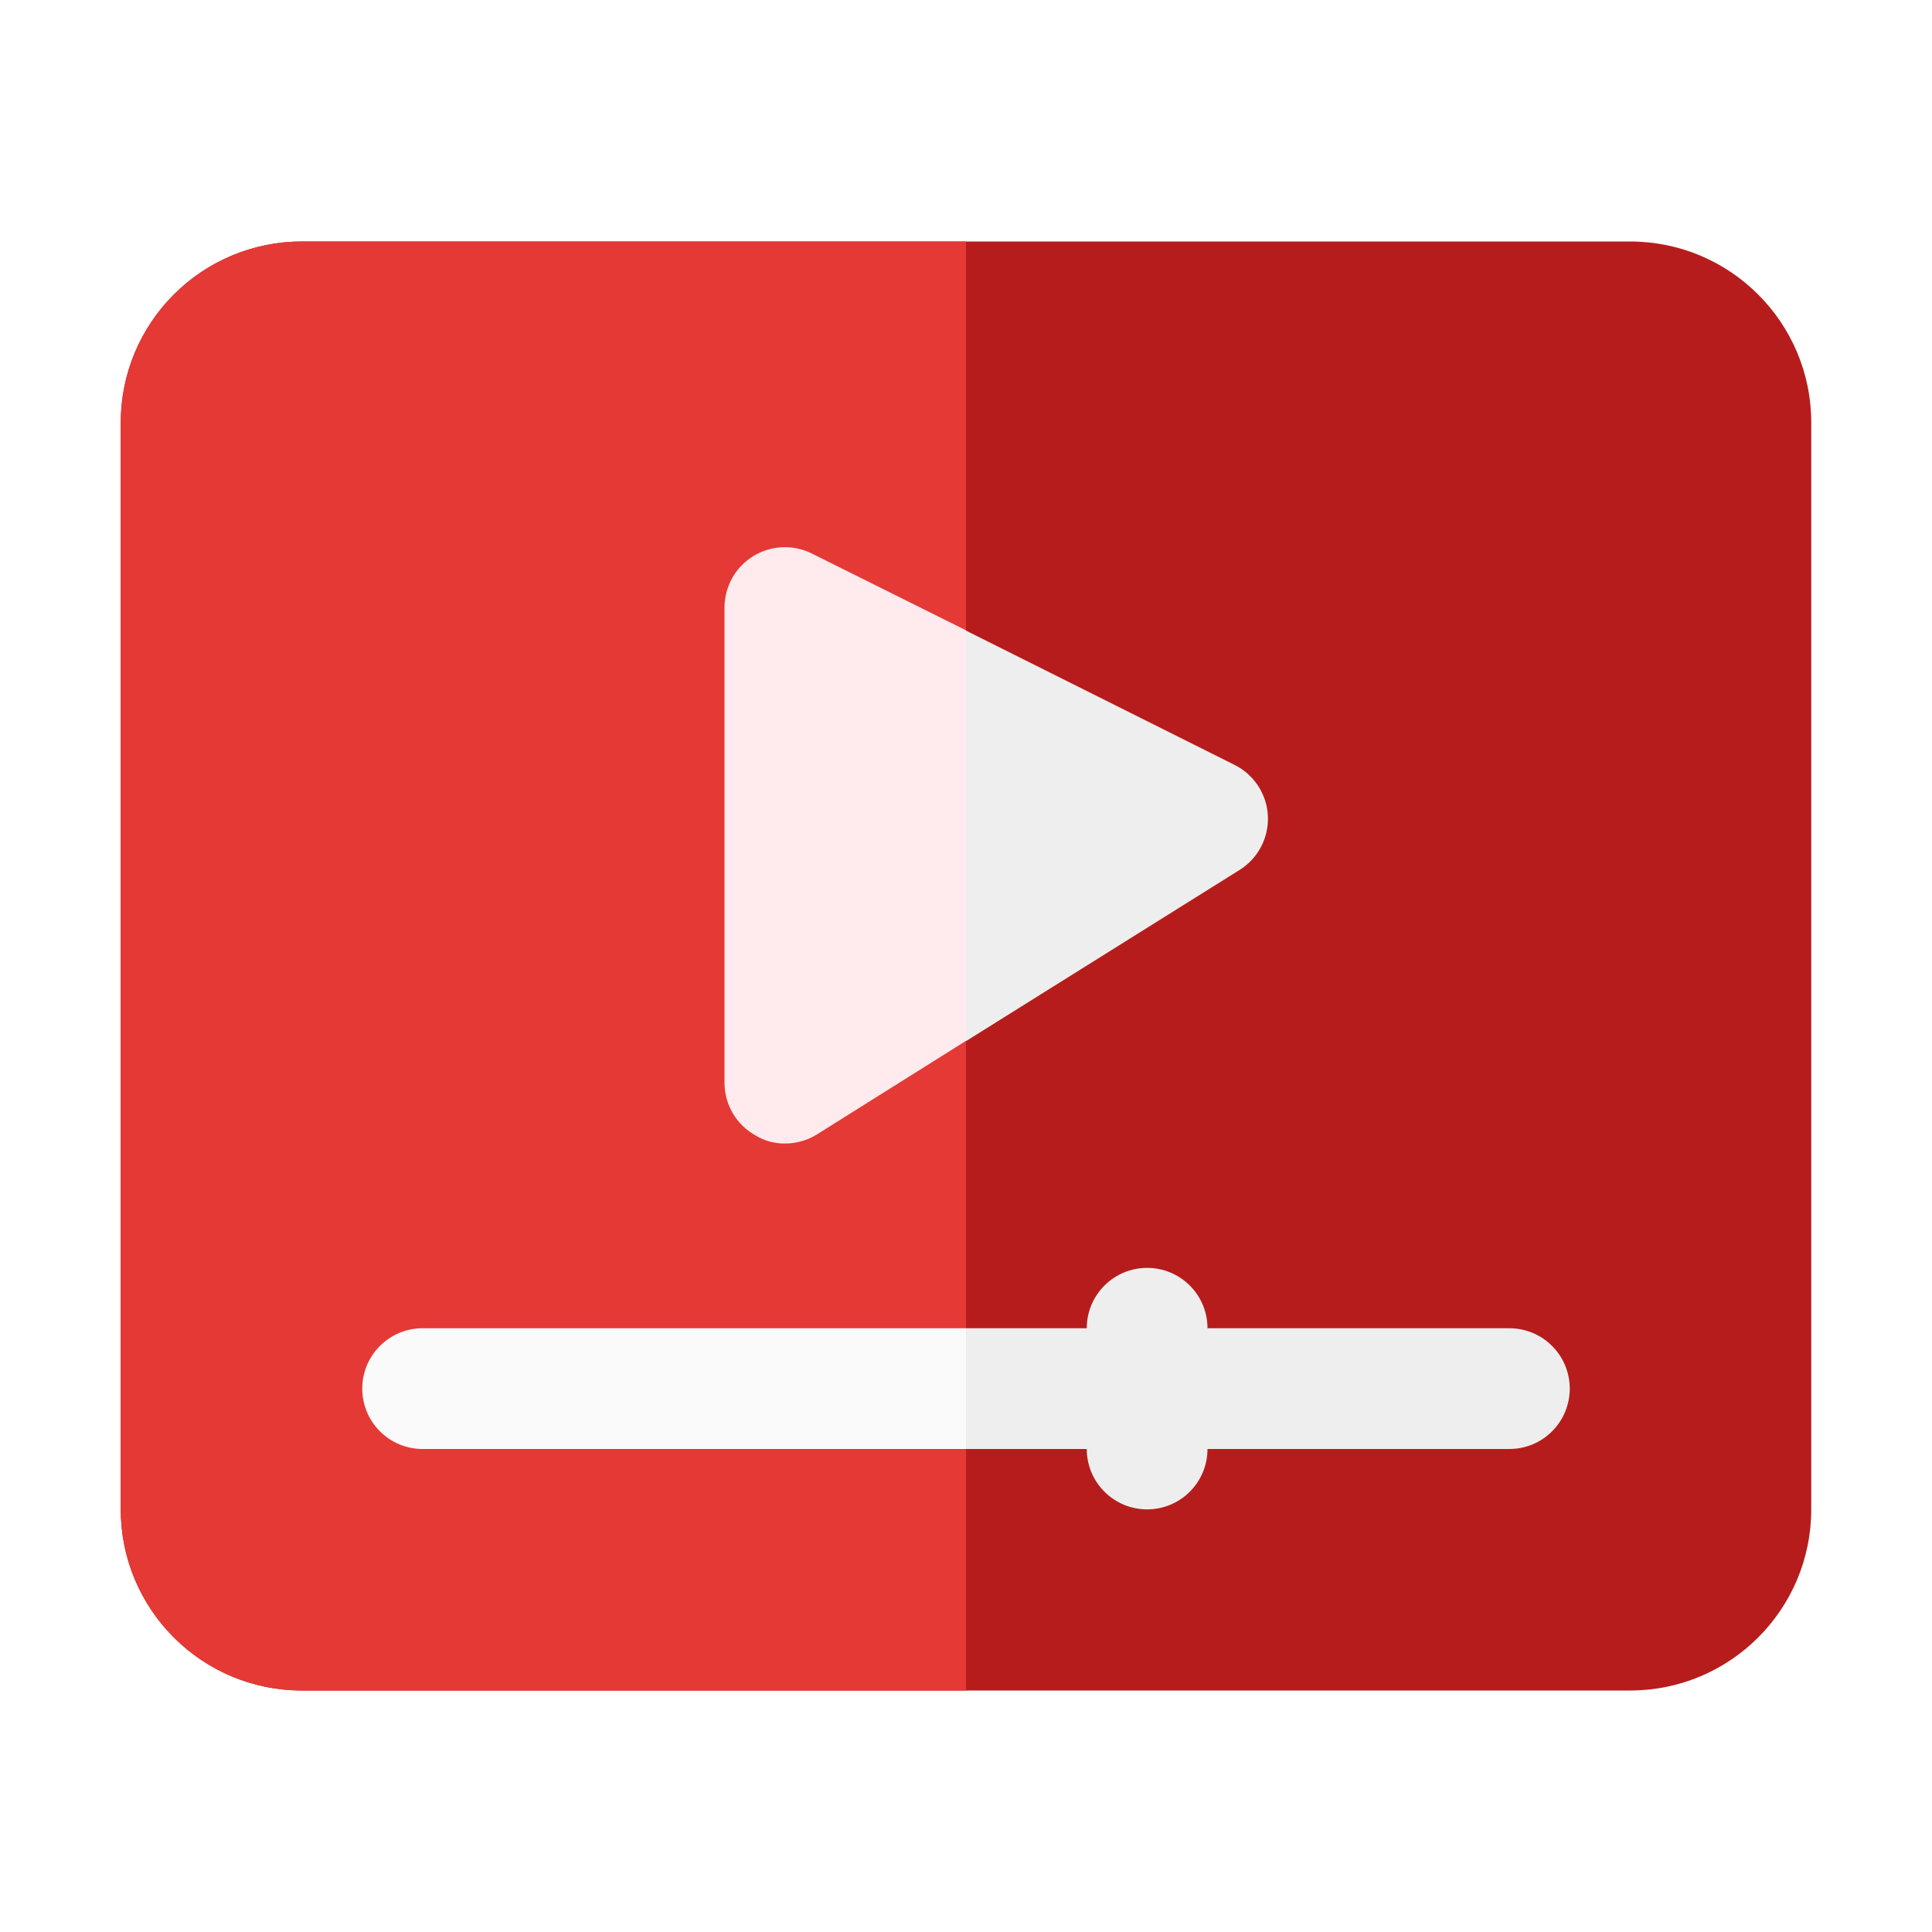
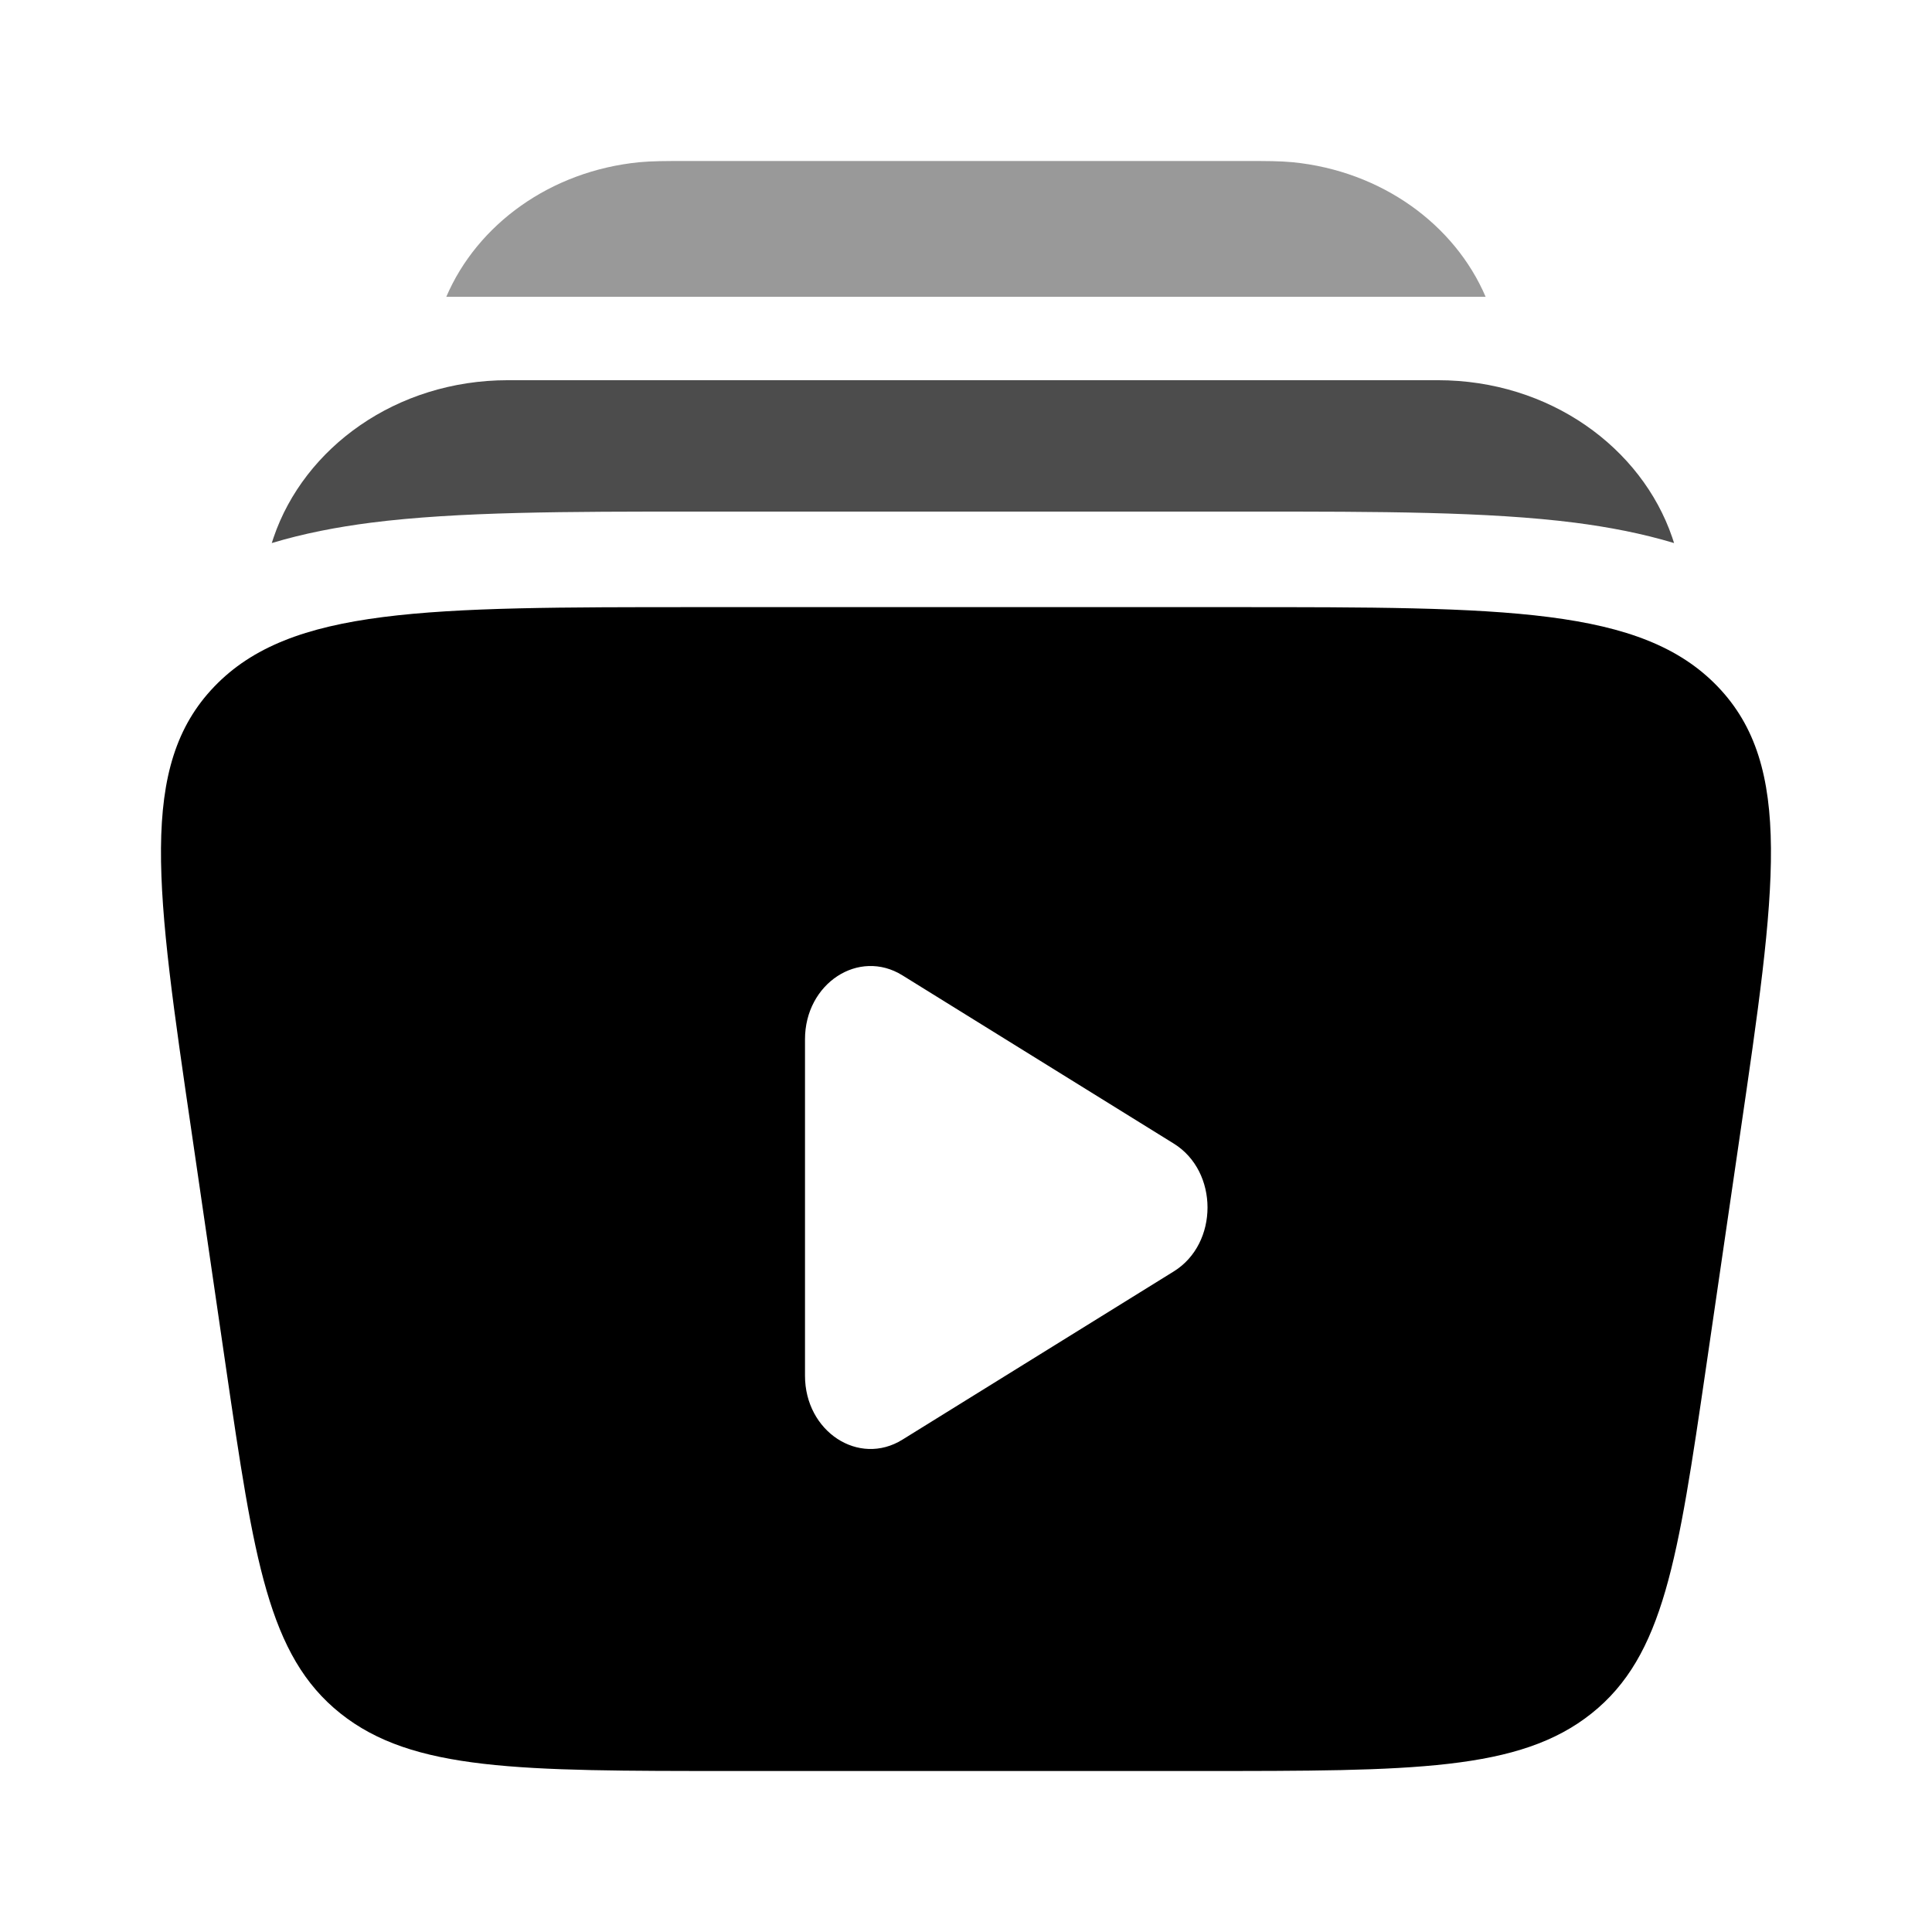
- <svg xmlns="http://www.w3.org/2000/svg" width="800px" height="800px" viewBox="0 0 32 32" fill="none">
-   <path d="M27 4H5C3.343 4 2 5.343 2 7V25C2 26.657 3.343 28 5 28H27C28.657 28 30 26.657 30 25V7C30 5.343 28.657 4 27 4Z" fill="#B71C1C" />
-   <path d="M25 24H7C6.735 24 6.48 23.895 6.293 23.707C6.105 23.52 6 23.265 6 23C6 22.735 6.105 22.48 6.293 22.293C6.48 22.105 6.735 22 7 22H25C25.265 22 25.52 22.105 25.707 22.293C25.895 22.48 26 22.735 26 23C26 23.265 25.895 23.52 25.707 23.707C25.52 23.895 25.265 24 25 24Z" fill="#EEEEEE" />
-   <path d="M19 25C18.735 25 18.48 24.895 18.293 24.707C18.105 24.52 18 24.265 18 24V22C18 21.735 18.105 21.48 18.293 21.293C18.48 21.105 18.735 21 19 21C19.265 21 19.52 21.105 19.707 21.293C19.895 21.48 20 21.735 20 22V24C20 24.265 19.895 24.52 19.707 24.707C19.52 24.895 19.265 25 19 25Z" fill="#EEEEEE" />
-   <path d="M20.45 12.67L13.45 9.17C13.298 9.093 13.129 9.057 12.958 9.064C12.788 9.071 12.622 9.122 12.477 9.211C12.332 9.3 12.211 9.425 12.128 9.573C12.045 9.722 12.001 9.889 12 10.06V17.94C12.001 18.118 12.05 18.293 12.142 18.446C12.233 18.599 12.364 18.724 12.52 18.81C12.665 18.897 12.831 18.942 13 18.94C13.187 18.941 13.371 18.889 13.53 18.79L20.53 14.41C20.682 14.316 20.805 14.182 20.888 14.024C20.97 13.866 21.009 13.688 21 13.51C20.991 13.334 20.935 13.164 20.838 13.016C20.741 12.868 20.608 12.749 20.45 12.67Z" fill="#EEEEEE" />
-   <path d="M5 4C4.204 4 3.441 4.316 2.879 4.879C2.316 5.441 2 6.204 2 7V25C2 25.796 2.316 26.559 2.879 27.121C3.441 27.684 4.204 28 5 28H16V4H5Z" fill="#E53935" />
-   <path d="M7 22C6.735 22 6.48 22.105 6.293 22.293C6.105 22.48 6 22.735 6 23C6 23.265 6.105 23.52 6.293 23.707C6.48 23.895 6.735 24 7 24H16V22H7Z" fill="#FAFAFA" />
-   <path d="M13.45 9.17C13.298 9.093 13.129 9.057 12.958 9.064C12.788 9.071 12.622 9.122 12.477 9.211C12.332 9.3 12.211 9.425 12.128 9.573C12.045 9.722 12.001 9.889 12 10.06V17.94C12.001 18.118 12.05 18.293 12.142 18.446C12.233 18.599 12.364 18.724 12.52 18.81C12.665 18.897 12.831 18.942 13 18.94C13.187 18.941 13.371 18.889 13.53 18.79L16 17.24V10.44L13.45 9.17Z" fill="#FFEBEE" />
+ <svg xmlns="http://www.w3.org/2000/svg" width="800px" height="800px" viewBox="0 0 24 24" fill="none">
+   <path fill-rule="evenodd" clip-rule="evenodd" d="M15.328 7.542H8.672C5.298 7.542 3.61 7.542 2.662 8.529C1.714 9.516 1.937 11.04 2.384 14.089L2.806 16.981C3.156 19.372 3.331 20.568 4.228 21.284C5.126 22 6.449 22 9.095 22H14.905C17.551 22 18.875 22 19.772 21.284C20.669 20.568 20.844 19.372 21.194 16.981L21.616 14.089C22.062 11.04 22.285 9.516 21.338 8.529C20.39 7.542 18.702 7.542 15.328 7.542ZM14.581 15.794C15.14 15.448 15.14 14.552 14.581 14.206L11.21 12.116C10.667 11.779 10 12.217 10 12.91V17.09C10 17.783 10.667 18.221 11.21 17.884L14.581 15.794Z" fill="currentColor" />
+   <path opacity="0.4" d="M8.51 2H15.49C15.722 2 15.9 2 16.056 2.015C17.164 2.124 18.071 2.79 18.455 3.687H5.544C5.928 2.79 6.835 2.124 7.943 2.015C8.099 2 8.277 2 8.51 2Z" fill="currentColor" />
+   <path opacity="0.7" d="M6.31 4.723C4.92 4.723 3.779 5.562 3.399 6.676C3.391 6.7 3.383 6.723 3.376 6.746C3.774 6.626 4.188 6.547 4.608 6.493C5.688 6.355 7.054 6.355 8.64 6.355H15.532C17.118 6.355 18.483 6.355 19.564 6.493C19.983 6.547 20.397 6.626 20.796 6.746C20.788 6.723 20.781 6.7 20.773 6.676C20.392 5.562 19.252 4.723 17.861 4.723H6.31Z" fill="currentColor" />
</svg>
